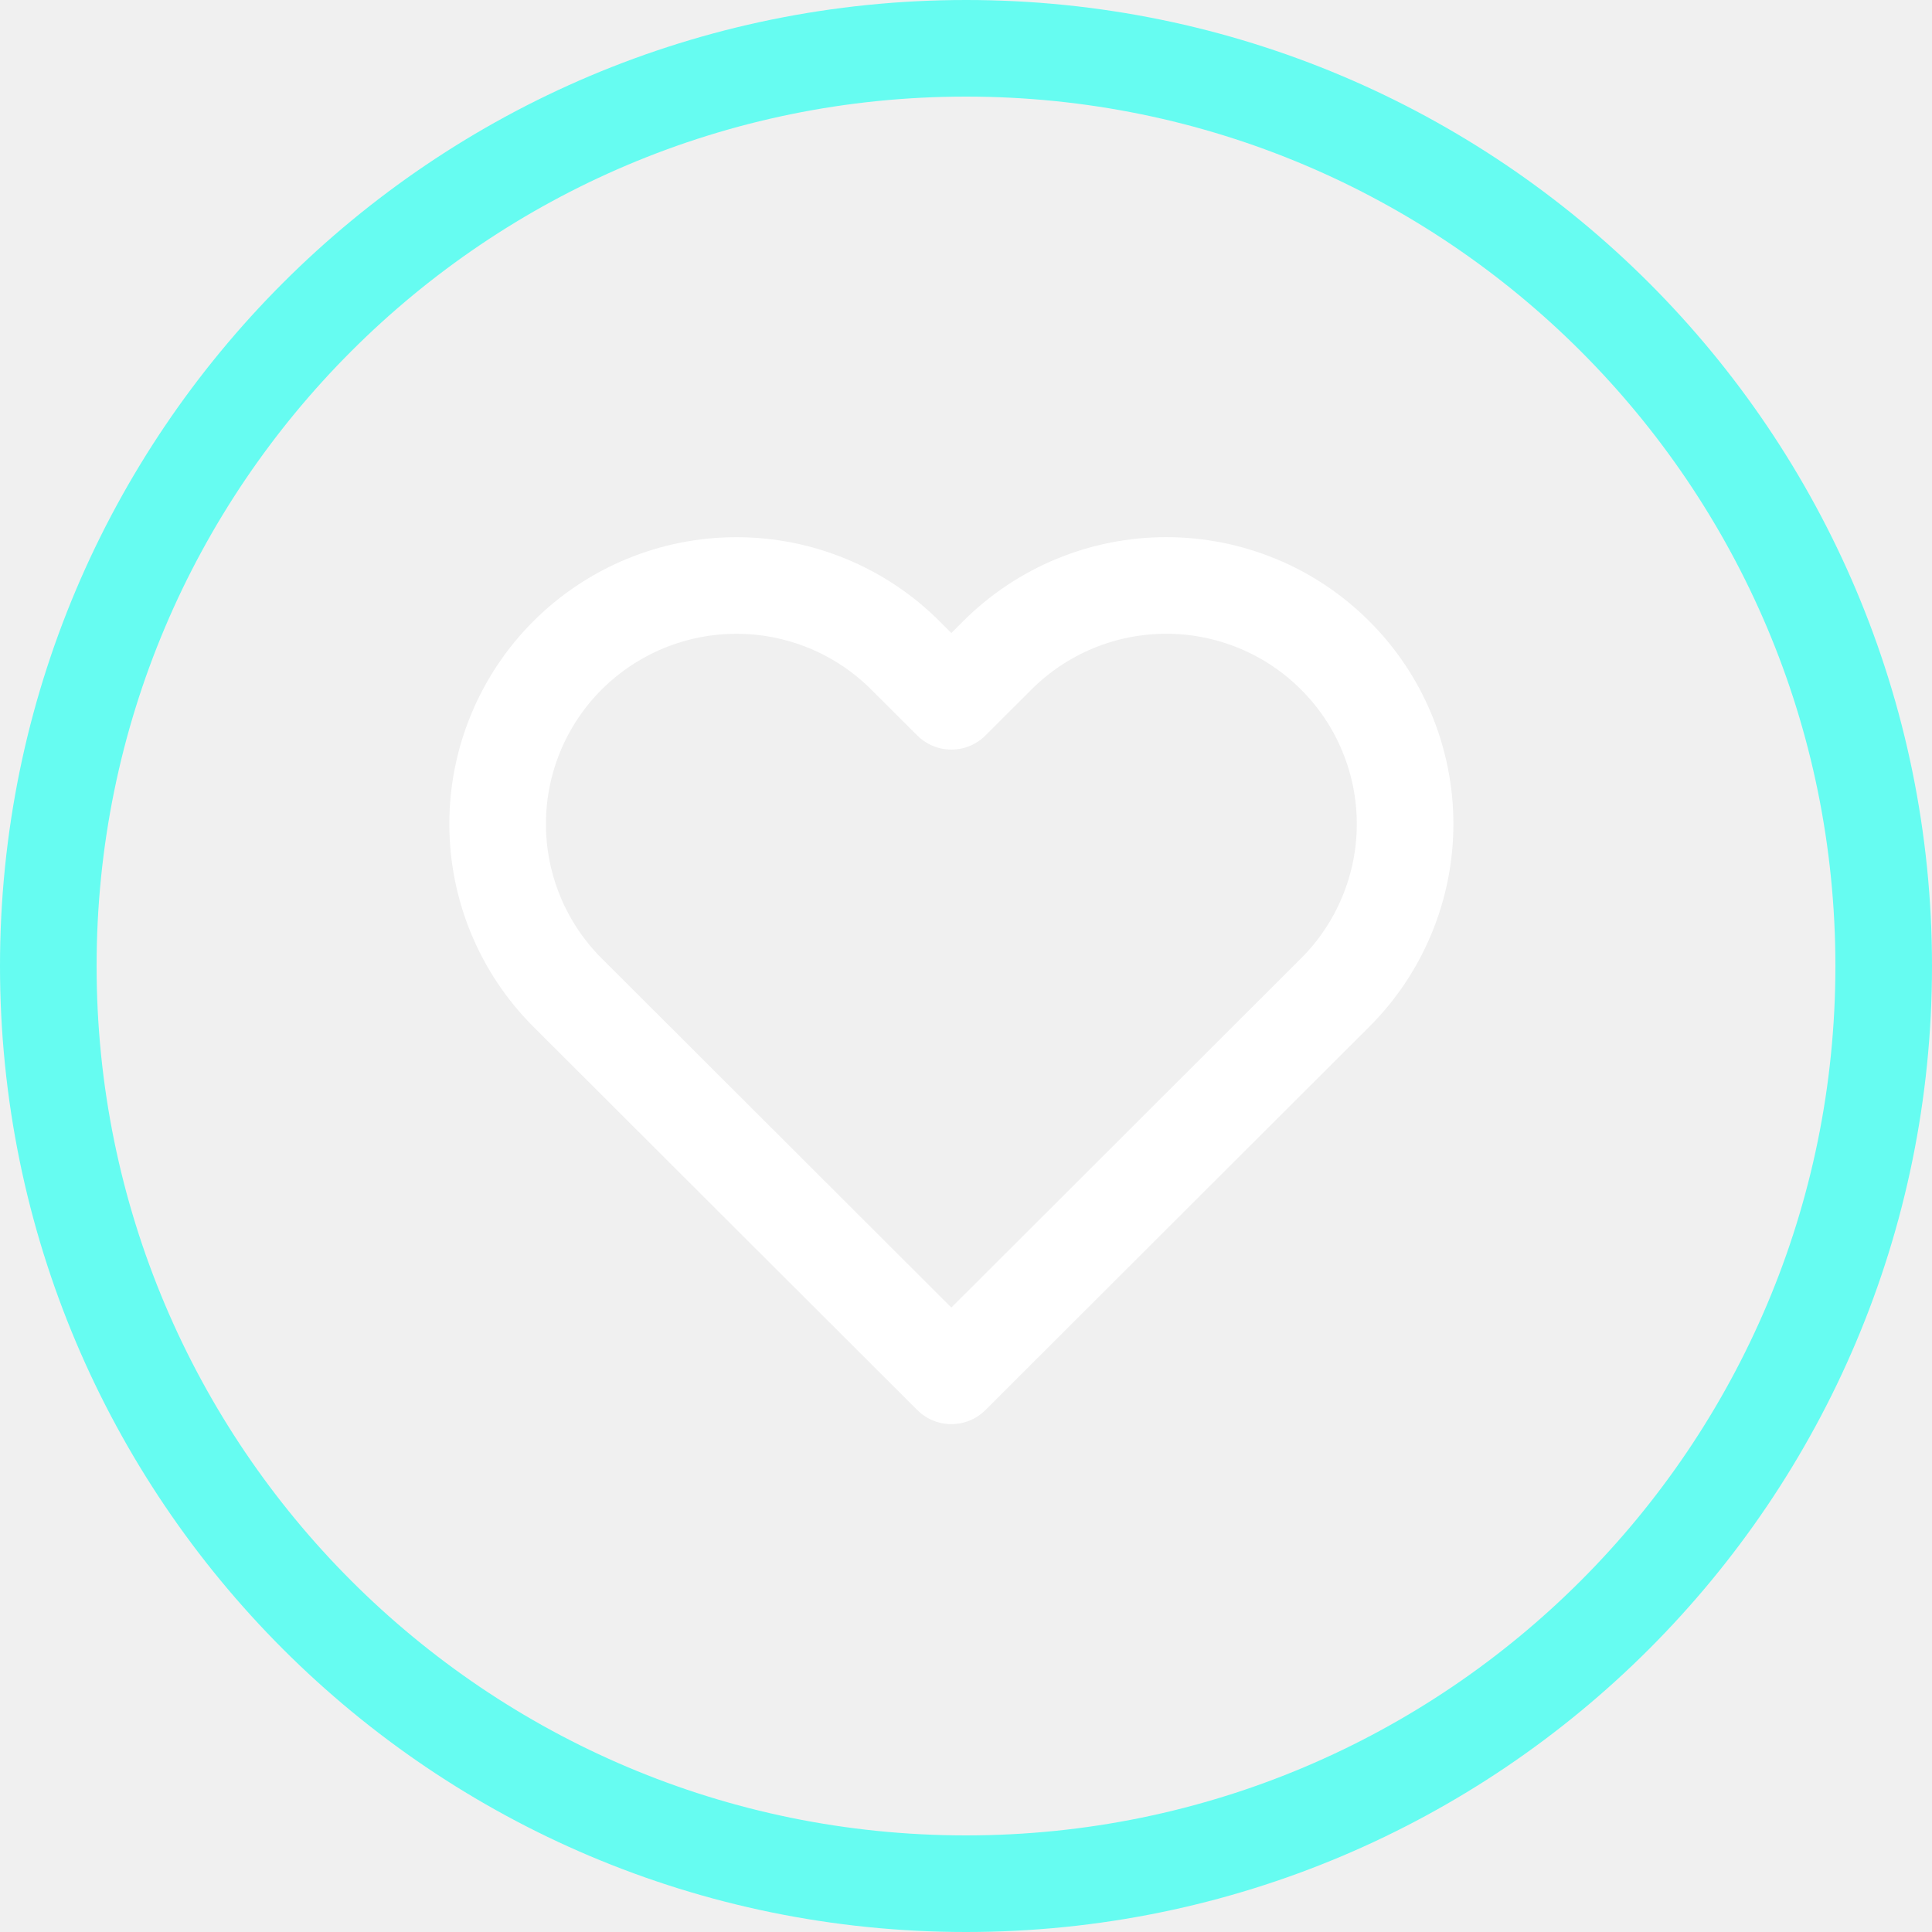
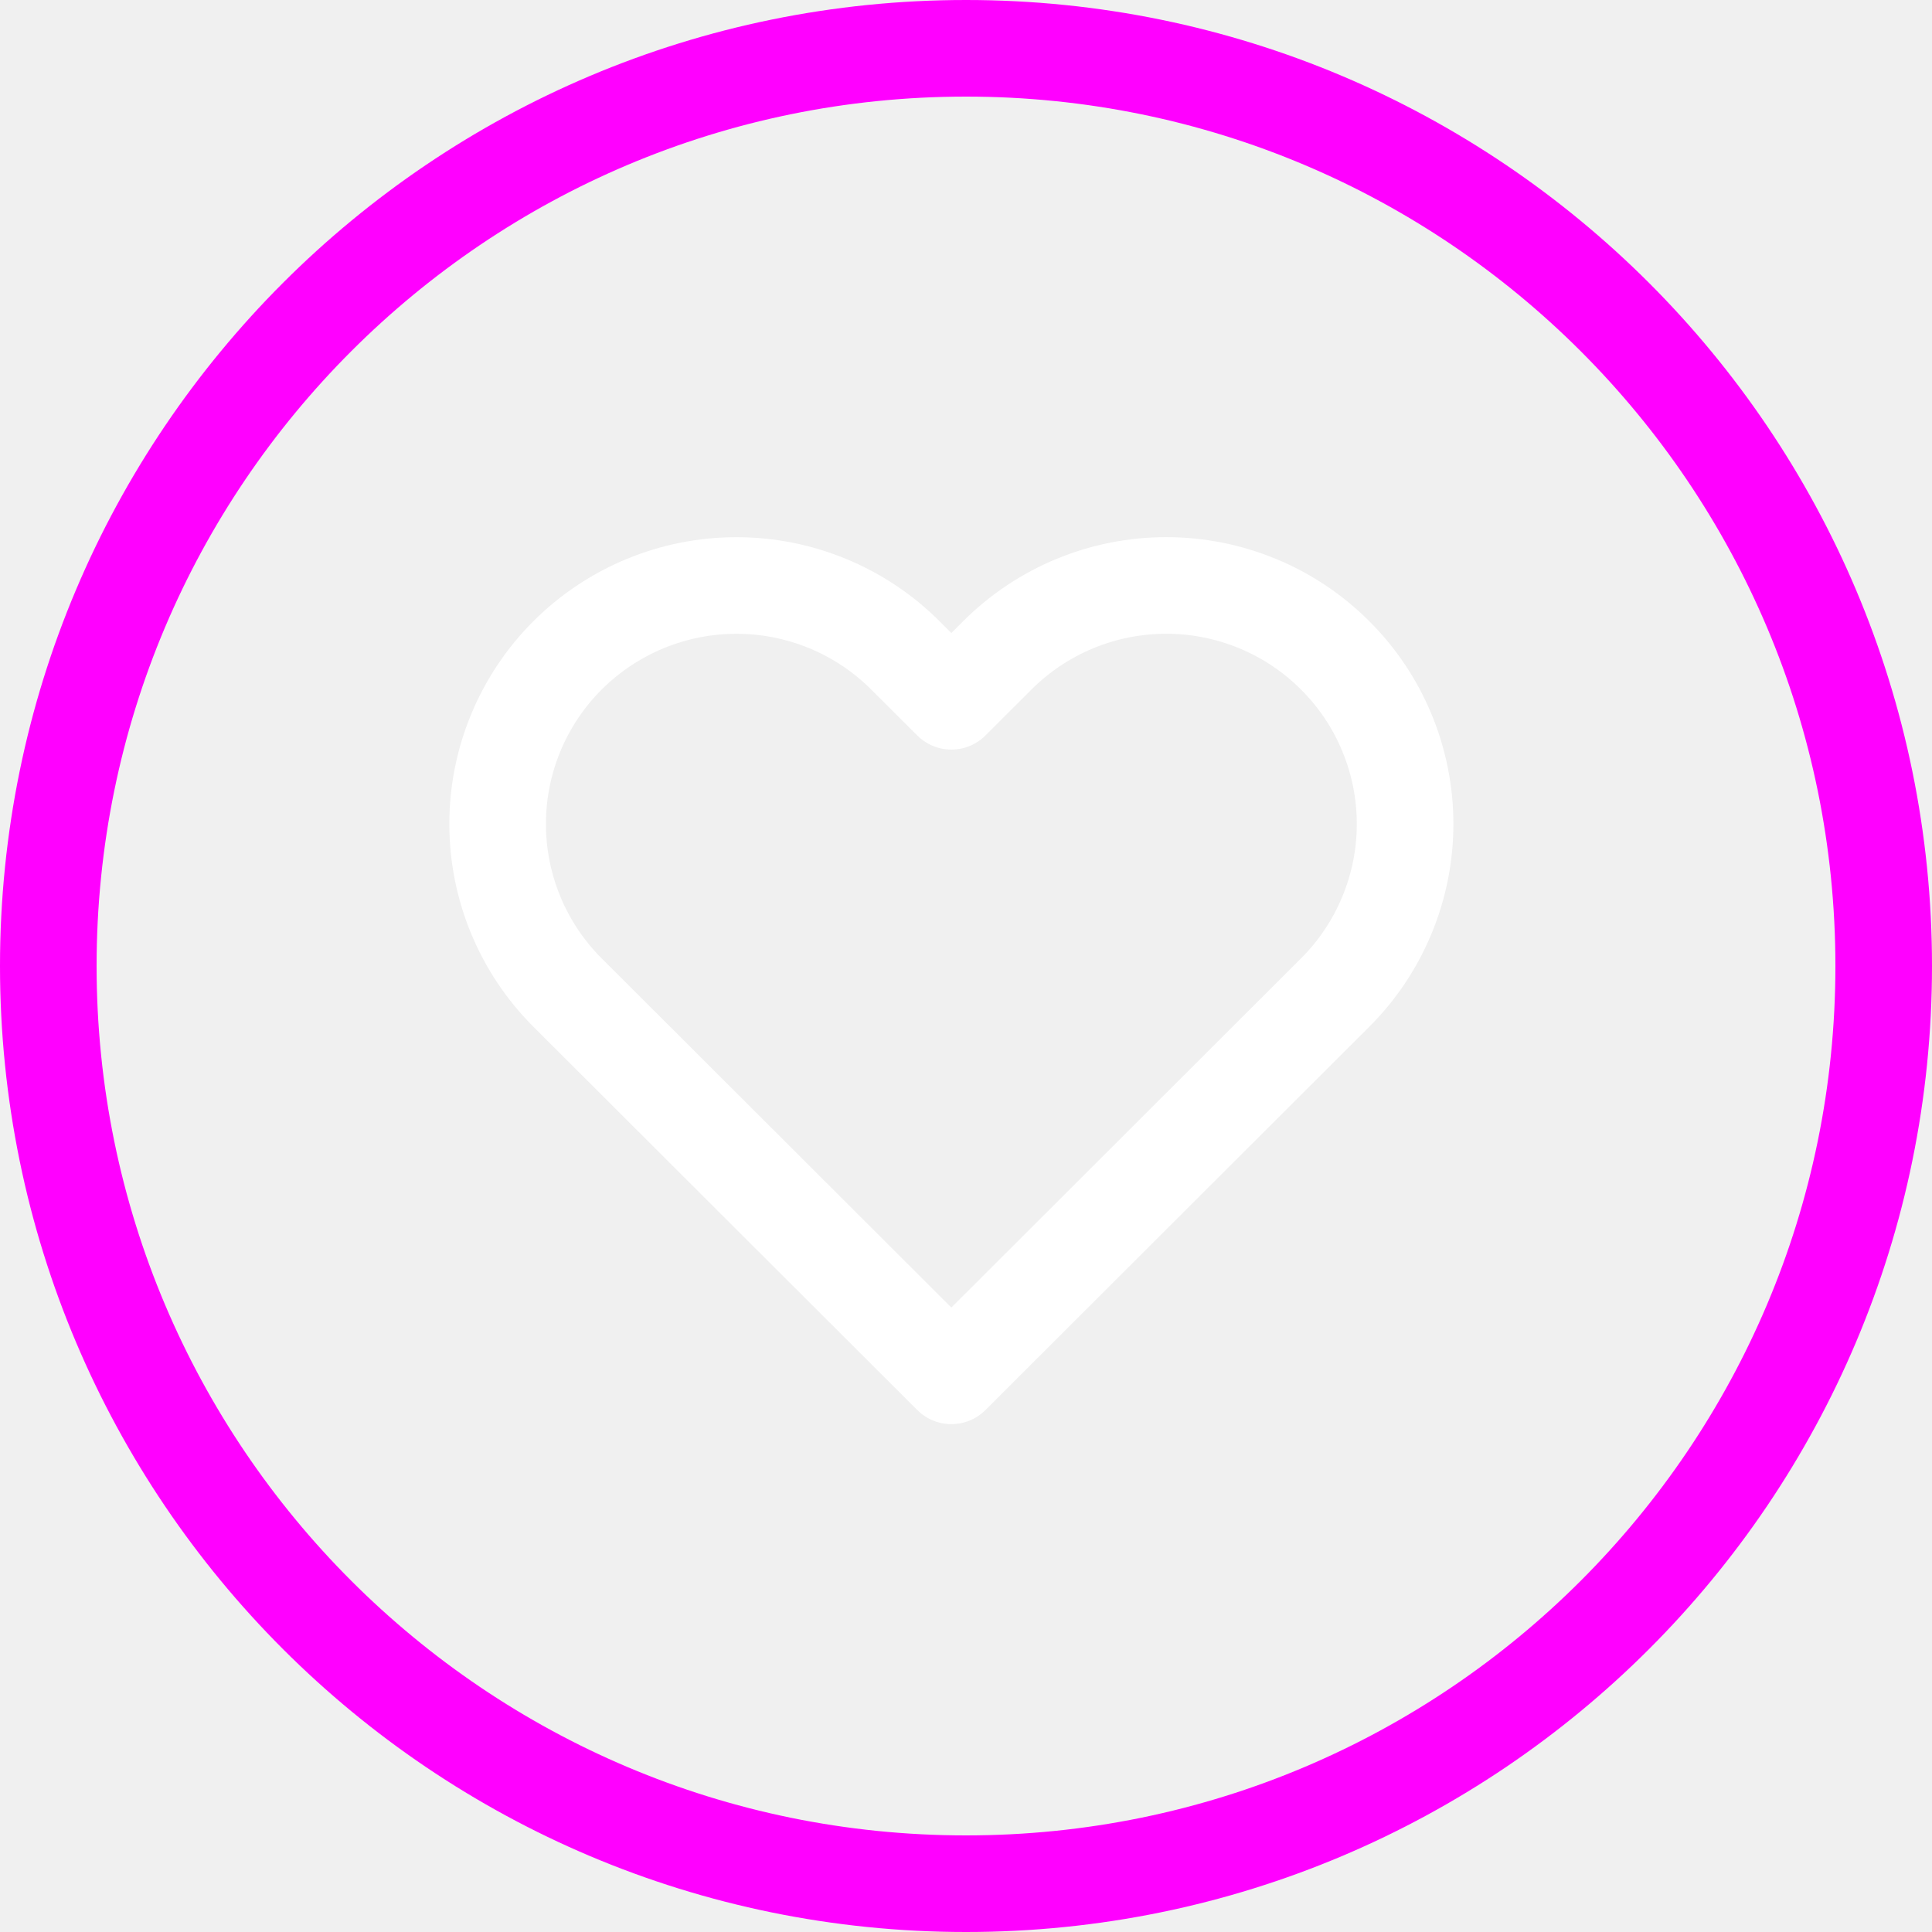
<svg xmlns="http://www.w3.org/2000/svg" width="40" height="40" viewBox="0 0 40 40" fill="none">
  <path d="M27.642 13.568C27.183 13.109 26.638 12.745 26.038 12.497C25.438 12.249 24.795 12.121 24.146 12.121C23.497 12.121 22.853 12.249 22.253 12.497C21.654 12.745 21.108 13.109 20.649 13.568L19.697 14.519L18.744 13.568C17.817 12.642 16.559 12.122 15.248 12.122C13.936 12.122 12.679 12.642 11.751 13.568C10.824 14.494 10.303 15.75 10.303 17.059C10.303 18.369 10.824 19.625 11.751 20.551L12.704 21.502L19.697 28.485L26.689 21.502L27.642 20.551C28.102 20.092 28.466 19.548 28.714 18.949C28.963 18.35 29.091 17.708 29.091 17.059C29.091 16.411 28.963 15.769 28.714 15.169C28.466 14.57 28.102 14.026 27.642 13.568Z" stroke="white" stroke-width="2" stroke-linecap="round" stroke-linejoin="round" />
-   <circle cx="20" cy="20" r="19" stroke="#66FCF1" stroke-width="2" />
+   <circle cx="20" cy="20" r="19" stroke="magenta" stroke-width="2" />
</svg>
